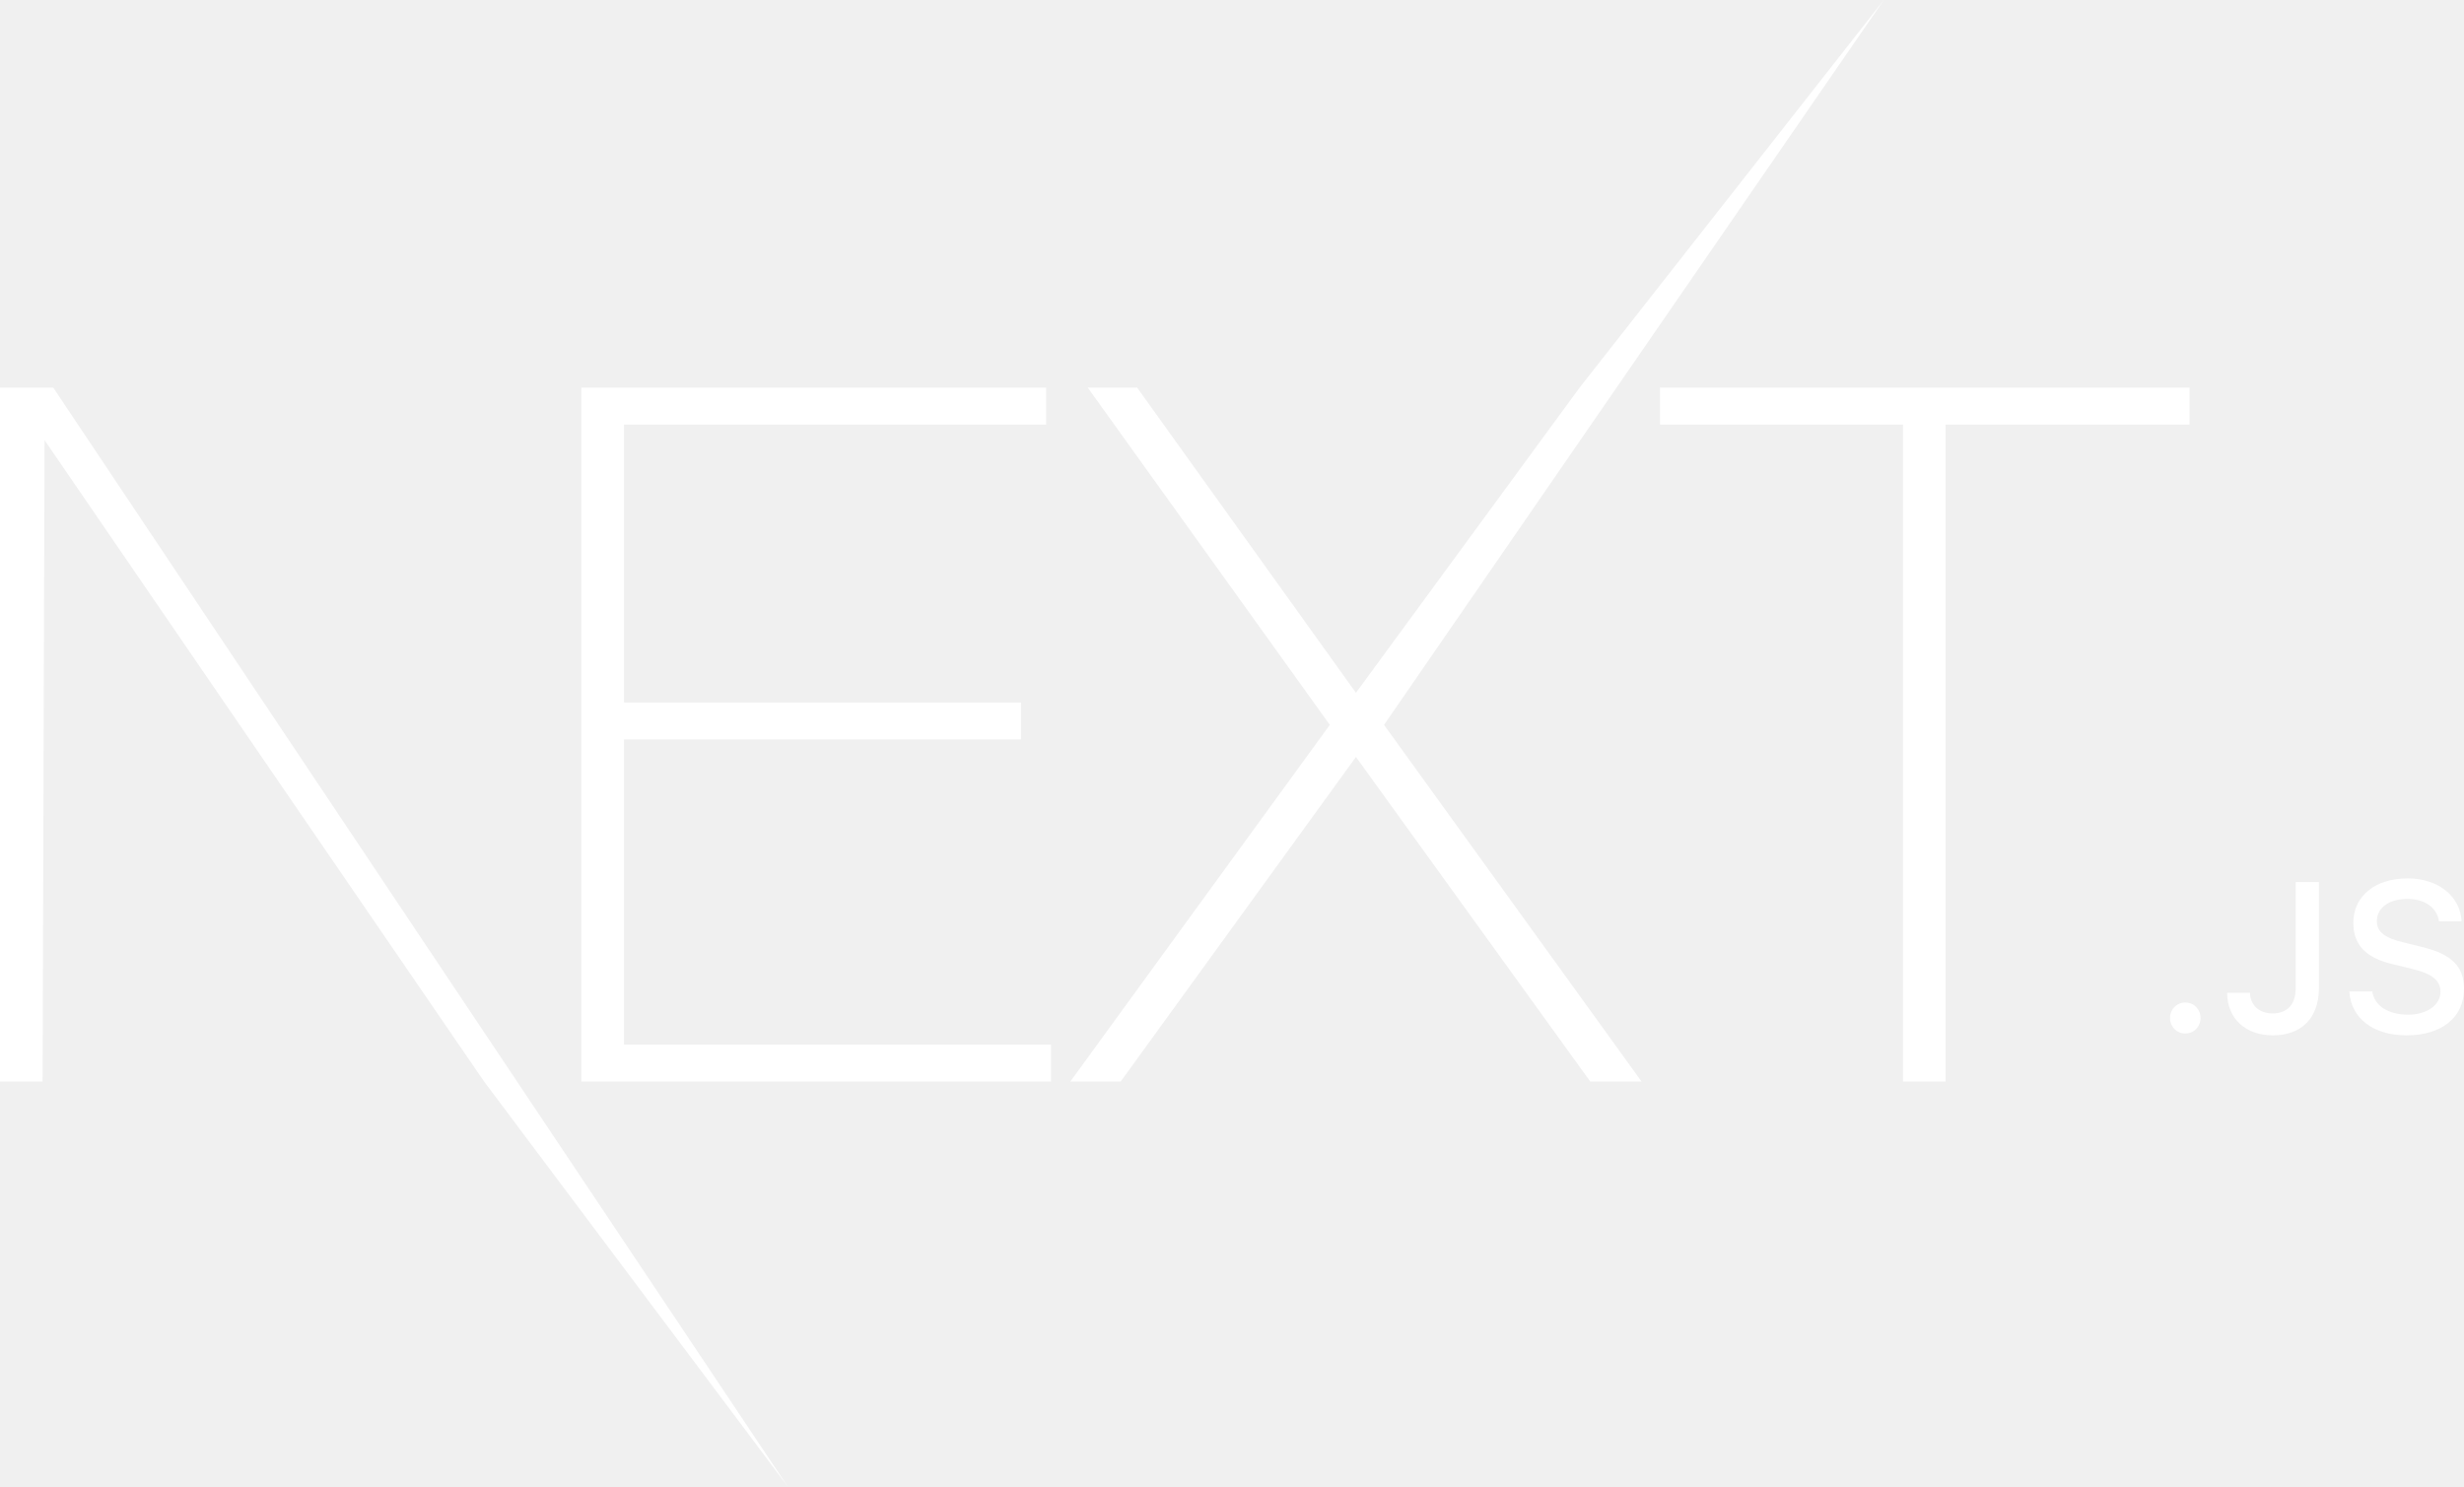
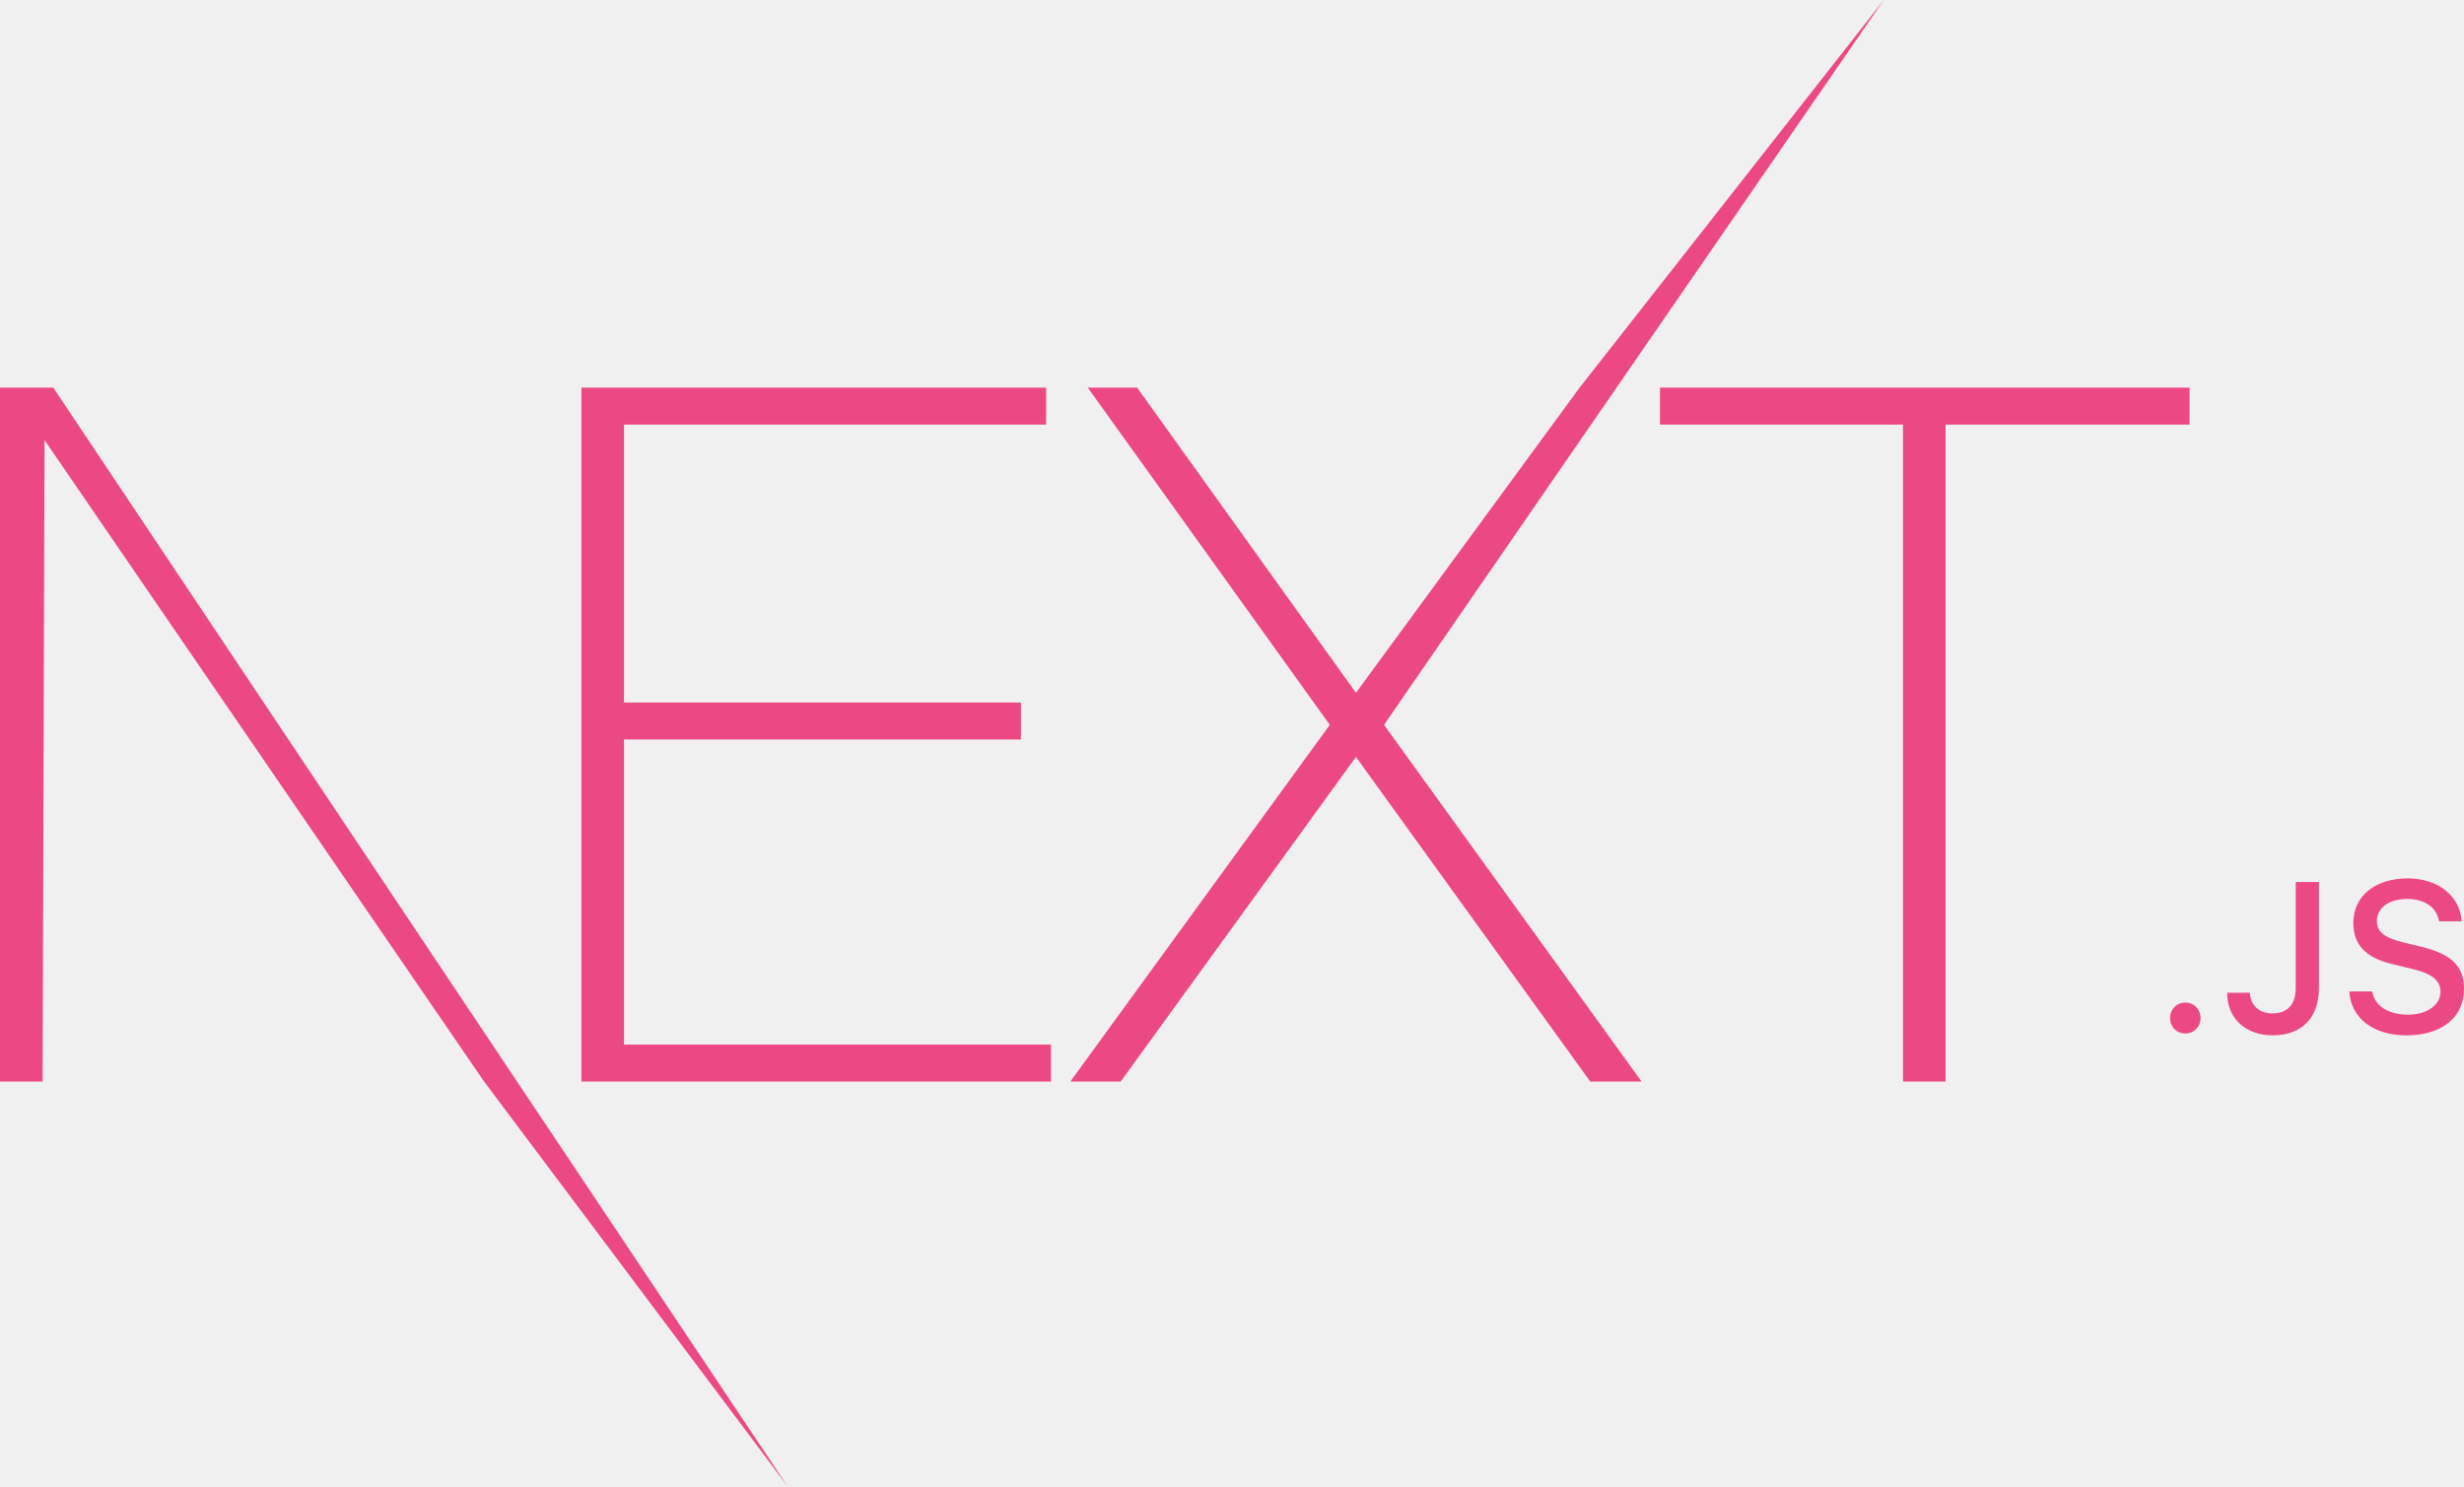
<svg xmlns="http://www.w3.org/2000/svg" width="512px" height="309px" viewBox="0 0 512 309" version="1.1" preserveAspectRatio="xMidYMid">
  <g>
-     <path d="M120.81,80.561 L217.378,80.561 L217.378,88.237 L129.662,88.237 L129.662,146.004 L212.148,146.004 L212.148,153.679 L129.662,153.679 L129.662,217.102 L218.384,217.102 L218.384,224.777 L120.81,224.777 L120.81,80.561 Z M226.029,80.561 L236.29,80.561 L281.757,143.984 L328.23,80.561 L391.441,0 L287.591,150.649 L341.106,224.777 L330.443,224.777 L281.757,157.315 L232.869,224.777 L222.408,224.777 L276.325,150.649 L226.029,80.561 Z M344.928,88.237 L344.928,80.561 L454.976,80.561 L454.976,88.237 L404.277,88.237 L404.277,224.777 L395.425,224.777 L395.425,88.237 L344.928,88.237 Z M1.42108547e-14,80.561 L11.065,80.561 L163.646,308.884 L100.592,224.777 L9.254,91.468 L8.852,224.777 L1.42108547e-14,224.777 L1.42108547e-14,80.561 Z M454.084,214.785 C452.275,214.785 450.919,213.384 450.919,211.573 C450.919,209.762 452.275,208.361 454.084,208.361 C455.914,208.361 457.249,209.762 457.249,211.573 C457.249,213.384 455.914,214.785 454.084,214.785 Z M462.782,206.335 L467.519,206.335 C467.583,208.9 469.456,210.625 472.212,210.625 C475.291,210.625 477.035,208.771 477.035,205.3 L477.035,183.31 L481.858,183.31 L481.858,205.321 C481.858,211.573 478.241,215.174 472.255,215.174 C466.636,215.174 462.782,211.681 462.782,206.335 Z M488.166,206.054 L492.946,206.054 C493.355,209.008 496.24,210.883 500.395,210.883 C504.271,210.883 507.113,208.878 507.113,206.119 C507.113,203.748 505.304,202.325 501.192,201.355 L497.187,200.385 C491.568,199.069 489.006,196.353 489.006,191.783 C489.006,186.242 493.527,182.556 500.309,182.556 C506.617,182.556 511.225,186.242 511.505,191.481 L506.811,191.481 C506.359,188.614 503.862,186.824 500.244,186.824 C496.434,186.824 493.893,188.657 493.893,191.459 C493.893,193.68 495.529,194.952 499.577,195.9 L503,196.741 C509.373,198.229 512,200.816 512,205.494 C512,211.444 507.393,215.174 500.029,215.174 C493.14,215.174 488.511,211.616 488.166,206.054 Z" fill="#fff" fill-rule="nonzero" />
+     <path d="M120.81,80.561 L217.378,80.561 L217.378,88.237 L129.662,88.237 L129.662,146.004 L212.148,146.004 L212.148,153.679 L129.662,153.679 L129.662,217.102 L218.384,217.102 L218.384,224.777 L120.81,224.777 L120.81,80.561 Z M226.029,80.561 L236.29,80.561 L281.757,143.984 L328.23,80.561 L391.441,0 L287.591,150.649 L341.106,224.777 L330.443,224.777 L281.757,157.315 L232.869,224.777 L222.408,224.777 L276.325,150.649 L226.029,80.561 Z M344.928,88.237 L344.928,80.561 L454.976,80.561 L454.976,88.237 L404.277,88.237 L404.277,224.777 L395.425,224.777 L395.425,88.237 L344.928,88.237 Z M1.42108547e-14,80.561 L11.065,80.561 L163.646,308.884 L100.592,224.777 L9.254,91.468 L8.852,224.777 L1.42108547e-14,224.777 L1.42108547e-14,80.561 Z M454.084,214.785 C452.275,214.785 450.919,213.384 450.919,211.573 C450.919,209.762 452.275,208.361 454.084,208.361 C455.914,208.361 457.249,209.762 457.249,211.573 C457.249,213.384 455.914,214.785 454.084,214.785 Z M462.782,206.335 L467.519,206.335 C467.583,208.9 469.456,210.625 472.212,210.625 C475.291,210.625 477.035,208.771 477.035,205.3 L477.035,183.31 L481.858,183.31 L481.858,205.321 C481.858,211.573 478.241,215.174 472.255,215.174 C466.636,215.174 462.782,211.681 462.782,206.335 Z M488.166,206.054 L492.946,206.054 C493.355,209.008 496.24,210.883 500.395,210.883 C504.271,210.883 507.113,208.878 507.113,206.119 C507.113,203.748 505.304,202.325 501.192,201.355 L497.187,200.385 C491.568,199.069 489.006,196.353 489.006,191.783 C489.006,186.242 493.527,182.556 500.309,182.556 C506.617,182.556 511.225,186.242 511.505,191.481 L506.811,191.481 C506.359,188.614 503.862,186.824 500.244,186.824 C496.434,186.824 493.893,188.657 493.893,191.459 C493.893,193.68 495.529,194.952 499.577,195.9 L503,196.741 C509.373,198.229 512,200.816 512,205.494 C512,211.444 507.393,215.174 500.029,215.174 C493.14,215.174 488.511,211.616 488.166,206.054 Z" fill="#ec4884" fill-rule="nonzero" />
  </g>
</svg>
